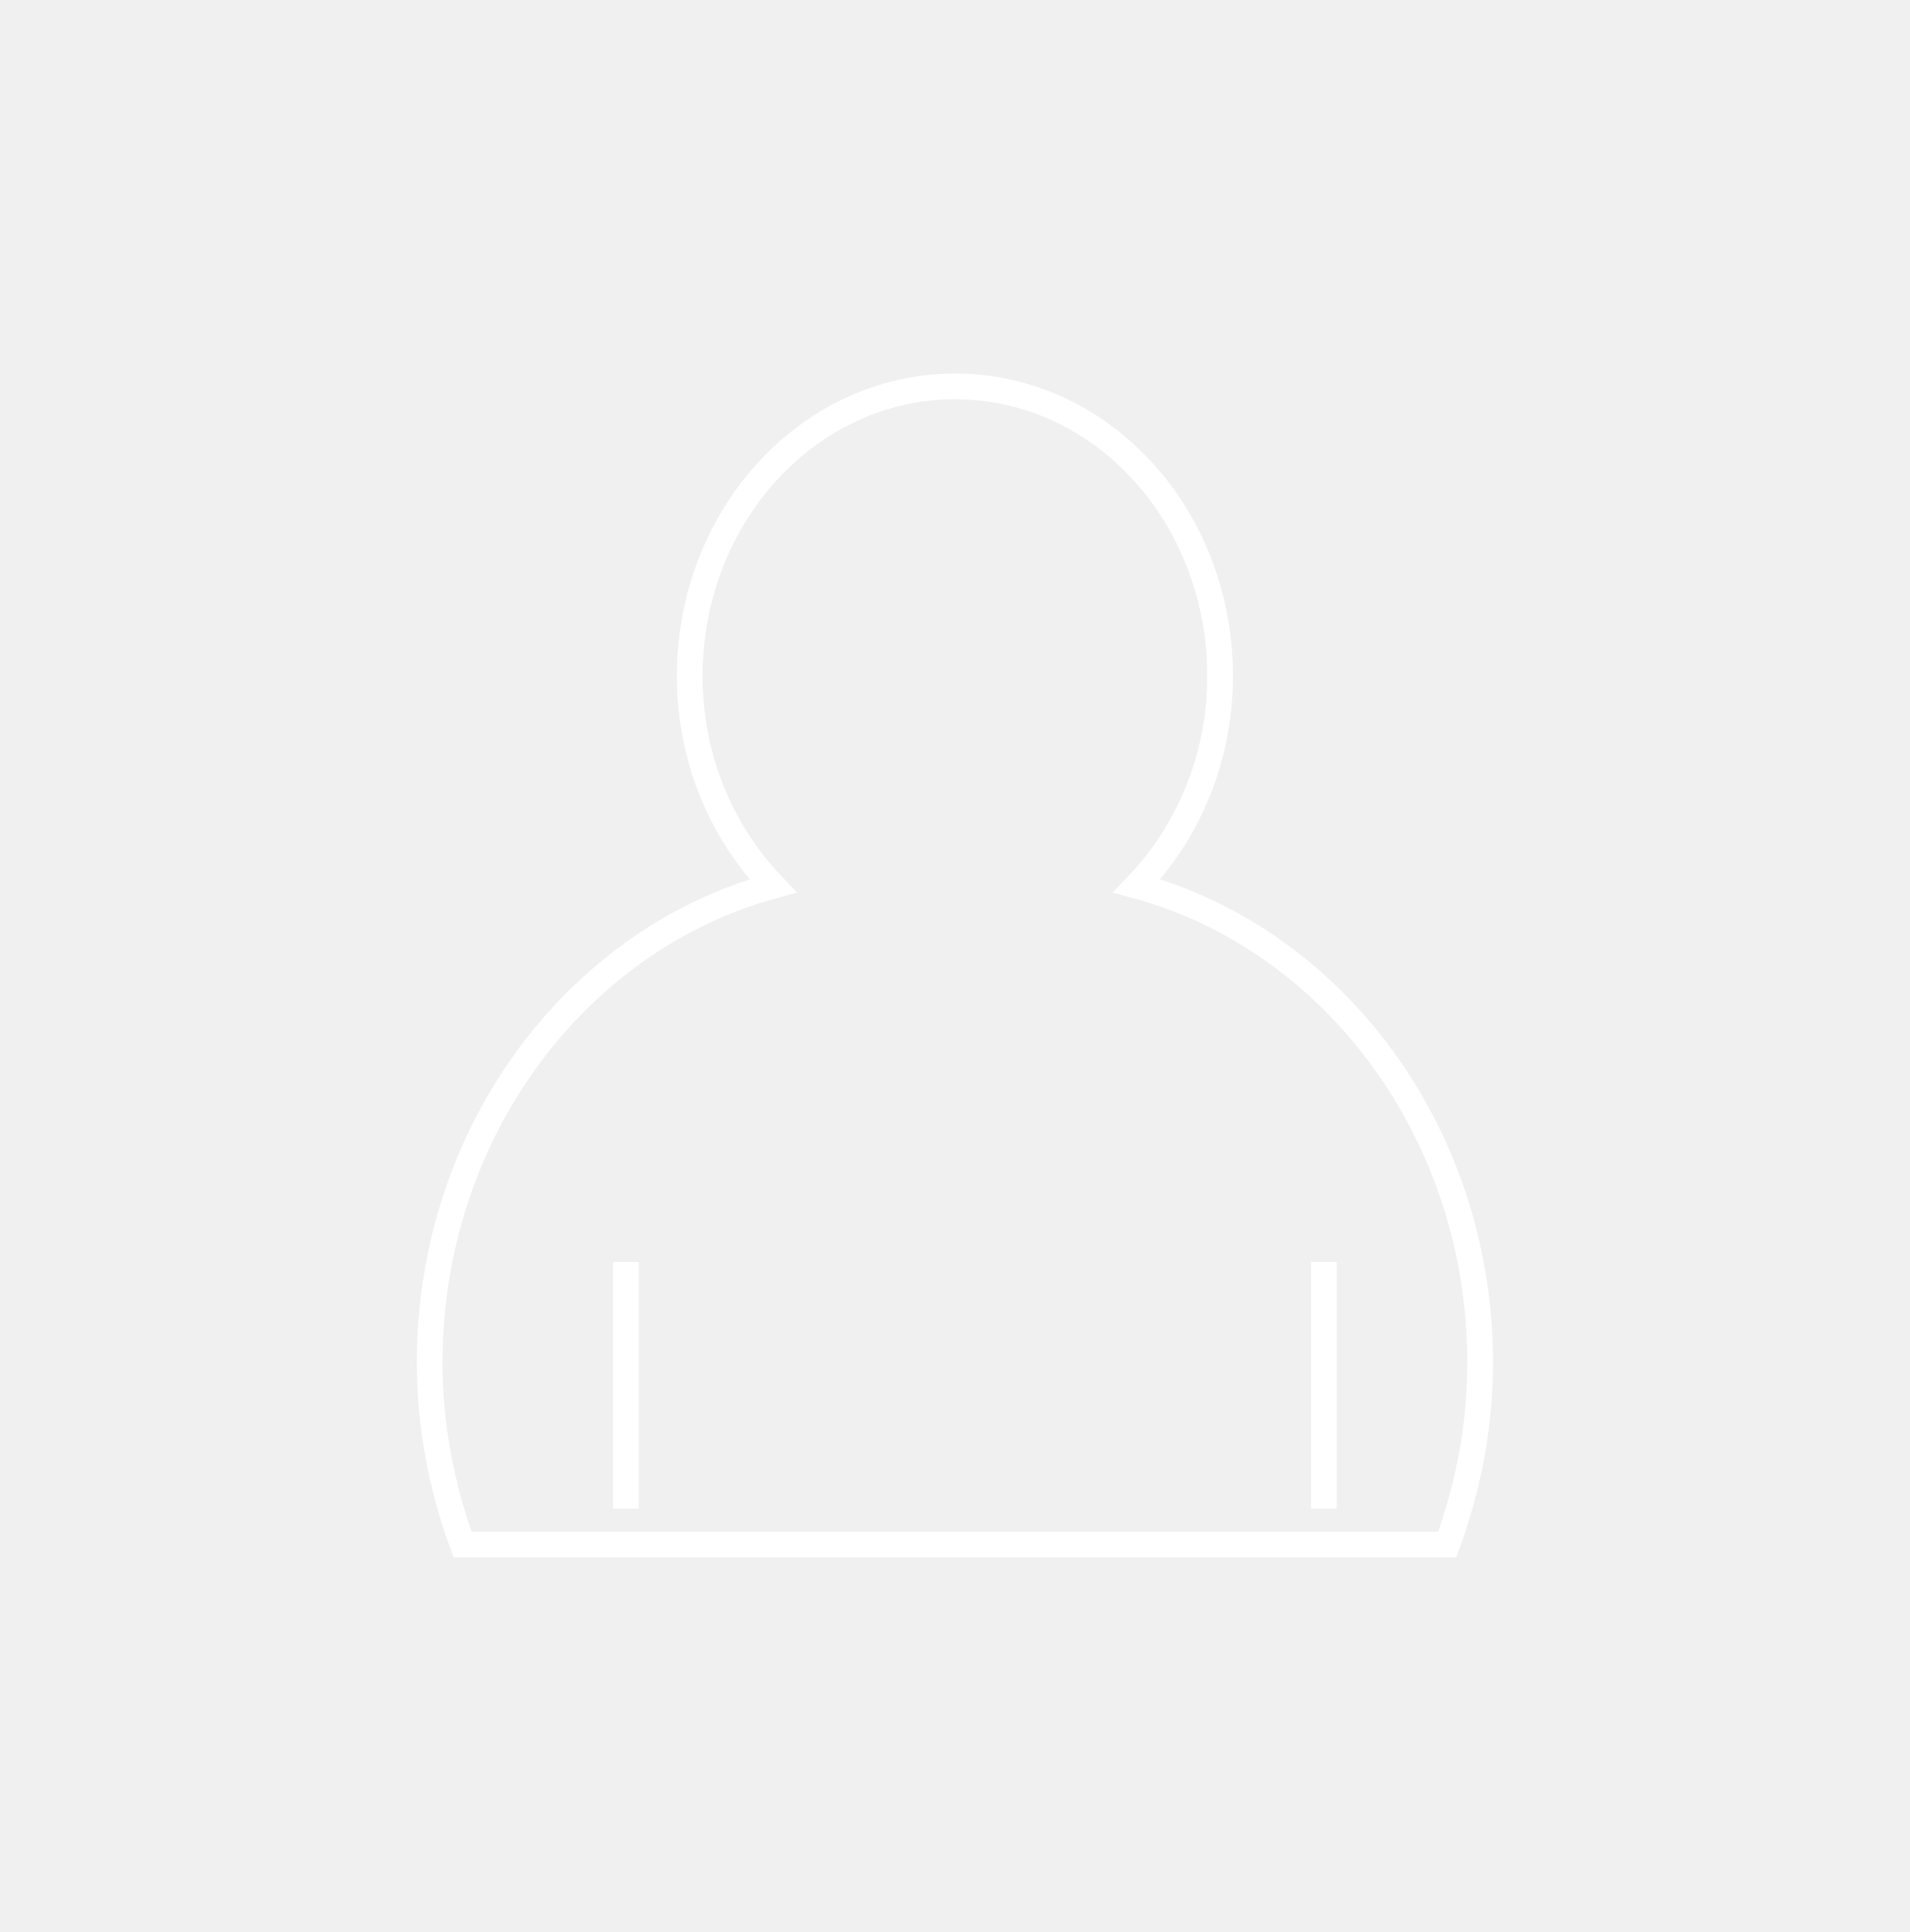
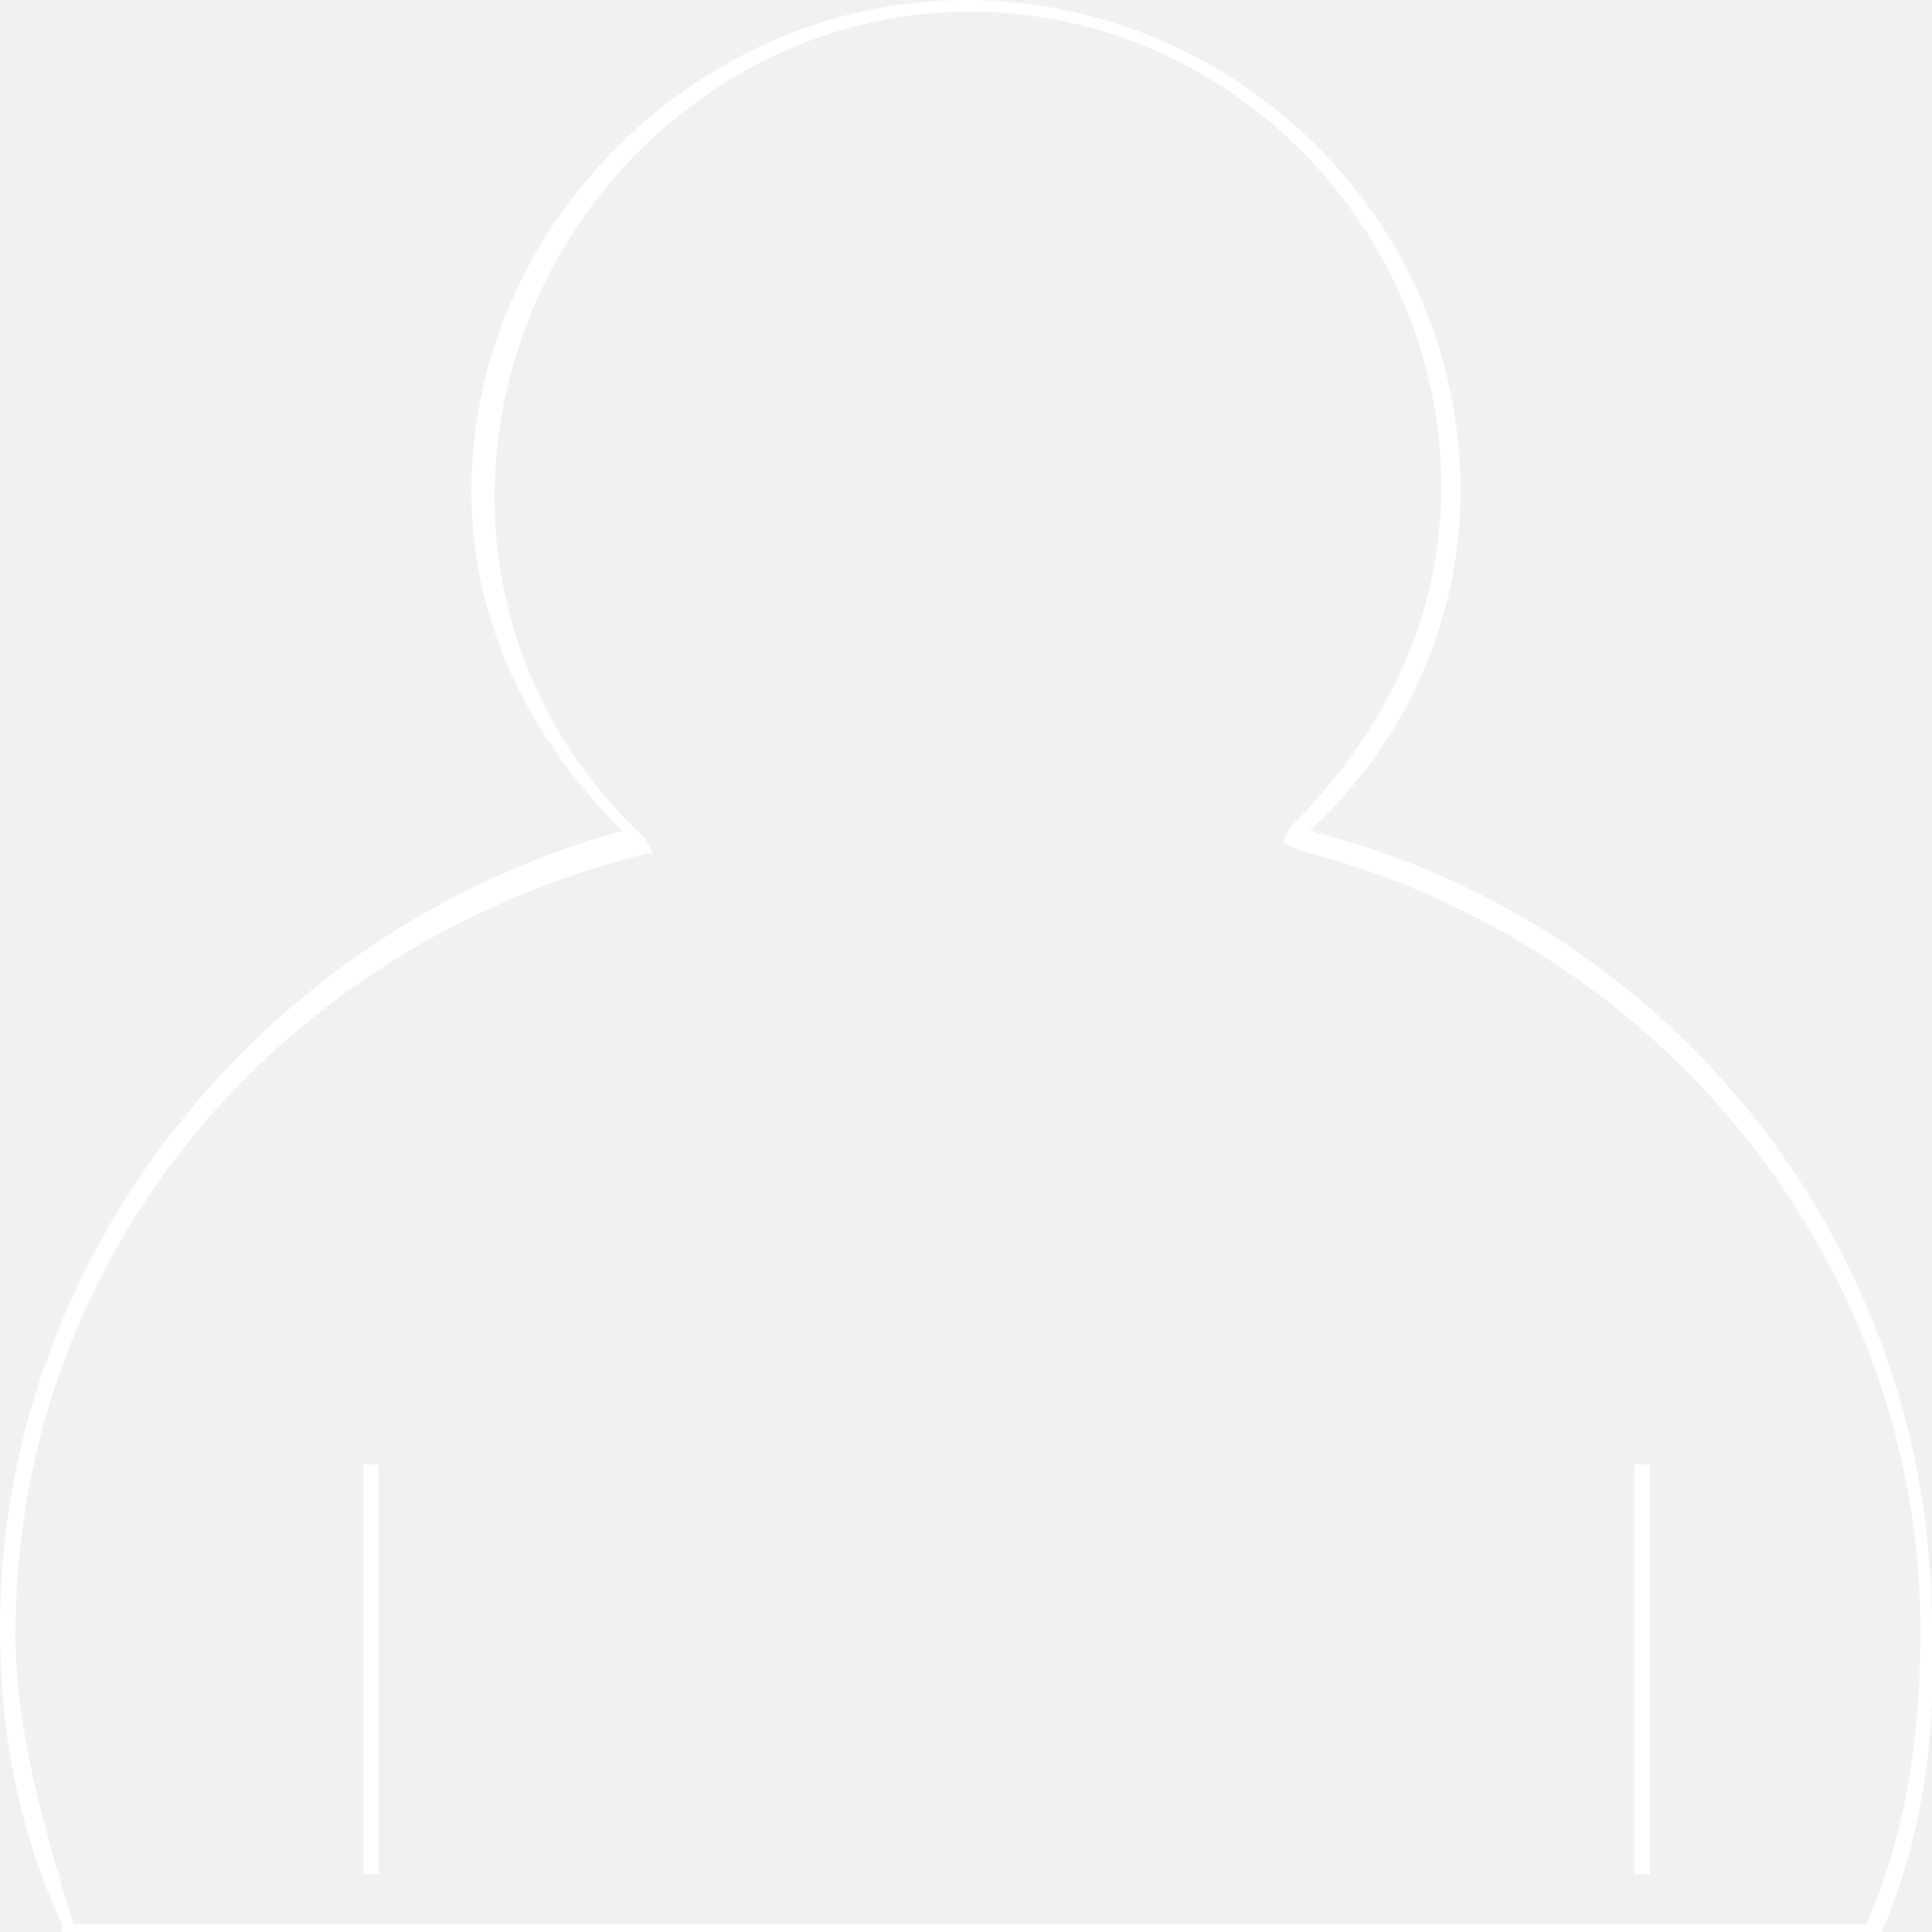
- <svg xmlns="http://www.w3.org/2000/svg" version="1.1" id="Слой_1" x="0px" y="0px" viewBox="0 0 18.58 18.8" style="enable-background:new 0 0 18.58 18.8;" xml:space="preserve">
+ <svg xmlns="http://www.w3.org/2000/svg" version="1.1" id="Слой_1" x="0px" y="0px" viewBox="0 0 50 50" style="enable-background:new 0 0 50 50;" xml:space="preserve">
  <style type="text/css">
- 	.st0{fill:none;stroke:#FFFFFF;stroke-width:0.25;stroke-miterlimit:10;}
+ 	.st0{fill:#FFFFFF;}
</style>
  <g>
-     <path class="st0" d="M14.4,13.26L14.4,13.26c0-2.24-1.43-4.12-3.34-4.64c0.49-0.51,0.81-1.23,0.81-2.04c0-1.56-1.15-2.82-2.58-2.82   c-1.42,0-2.58,1.26-2.58,2.82c0,0.8,0.31,1.52,0.81,2.04c-1.91,0.52-3.34,2.4-3.34,4.64v0c0,0.63,0.12,1.22,0.32,1.77h9.58   C14.28,14.48,14.4,13.89,14.4,13.26z" />
-     <line class="st0" x1="12.88" y1="12.28" x2="12.88" y2="14.68" />
-     <line class="st0" x1="6.09" y1="12.28" x2="6.09" y2="14.68" />
+     <g>
+       <path class="st0" d="M48.7,50H1.6v-0.2C0.5,47.4,0,44.9,0,42.1c0-9.5,6.7-18,16.1-20.6c-2.5-2.5-3.9-5.5-3.9-8.8    C12.2,5.8,18.1,0,25,0s12.8,5.6,12.8,12.7c0,3.3-1.4,6.5-3.9,8.8C43.4,23.9,50,32.4,50,42.1C50.1,44.9,49.8,47.4,48.7,50L48.7,50z     M1.9,49.8h46.4c1.1-2.5,1.4-5.1,1.4-7.6c0-9.5-6.7-17.8-16.1-20.2l-0.4-0.2l0.2-0.4c2.5-2.5,3.9-5.5,3.9-8.8    c0-6.7-5.5-12.3-12.2-12.3S12.8,6,12.8,12.9c0,3.3,1.4,6.5,3.9,8.8l0.2,0.4h-0.2C7.1,24.5,0.4,32.6,0.4,42.3    C0.4,44.7,1.1,47.2,1.9,49.8z" />
+     </g>
+     <g>
+       <rect x="42.3" y="37.9" class="st0" width="0.4" height="10.6" />
+     </g>
+     <g>
+       <rect x="9.4" y="37.9" class="st0" width="0.4" height="10.6" />
+     </g>
  </g>
</svg>
